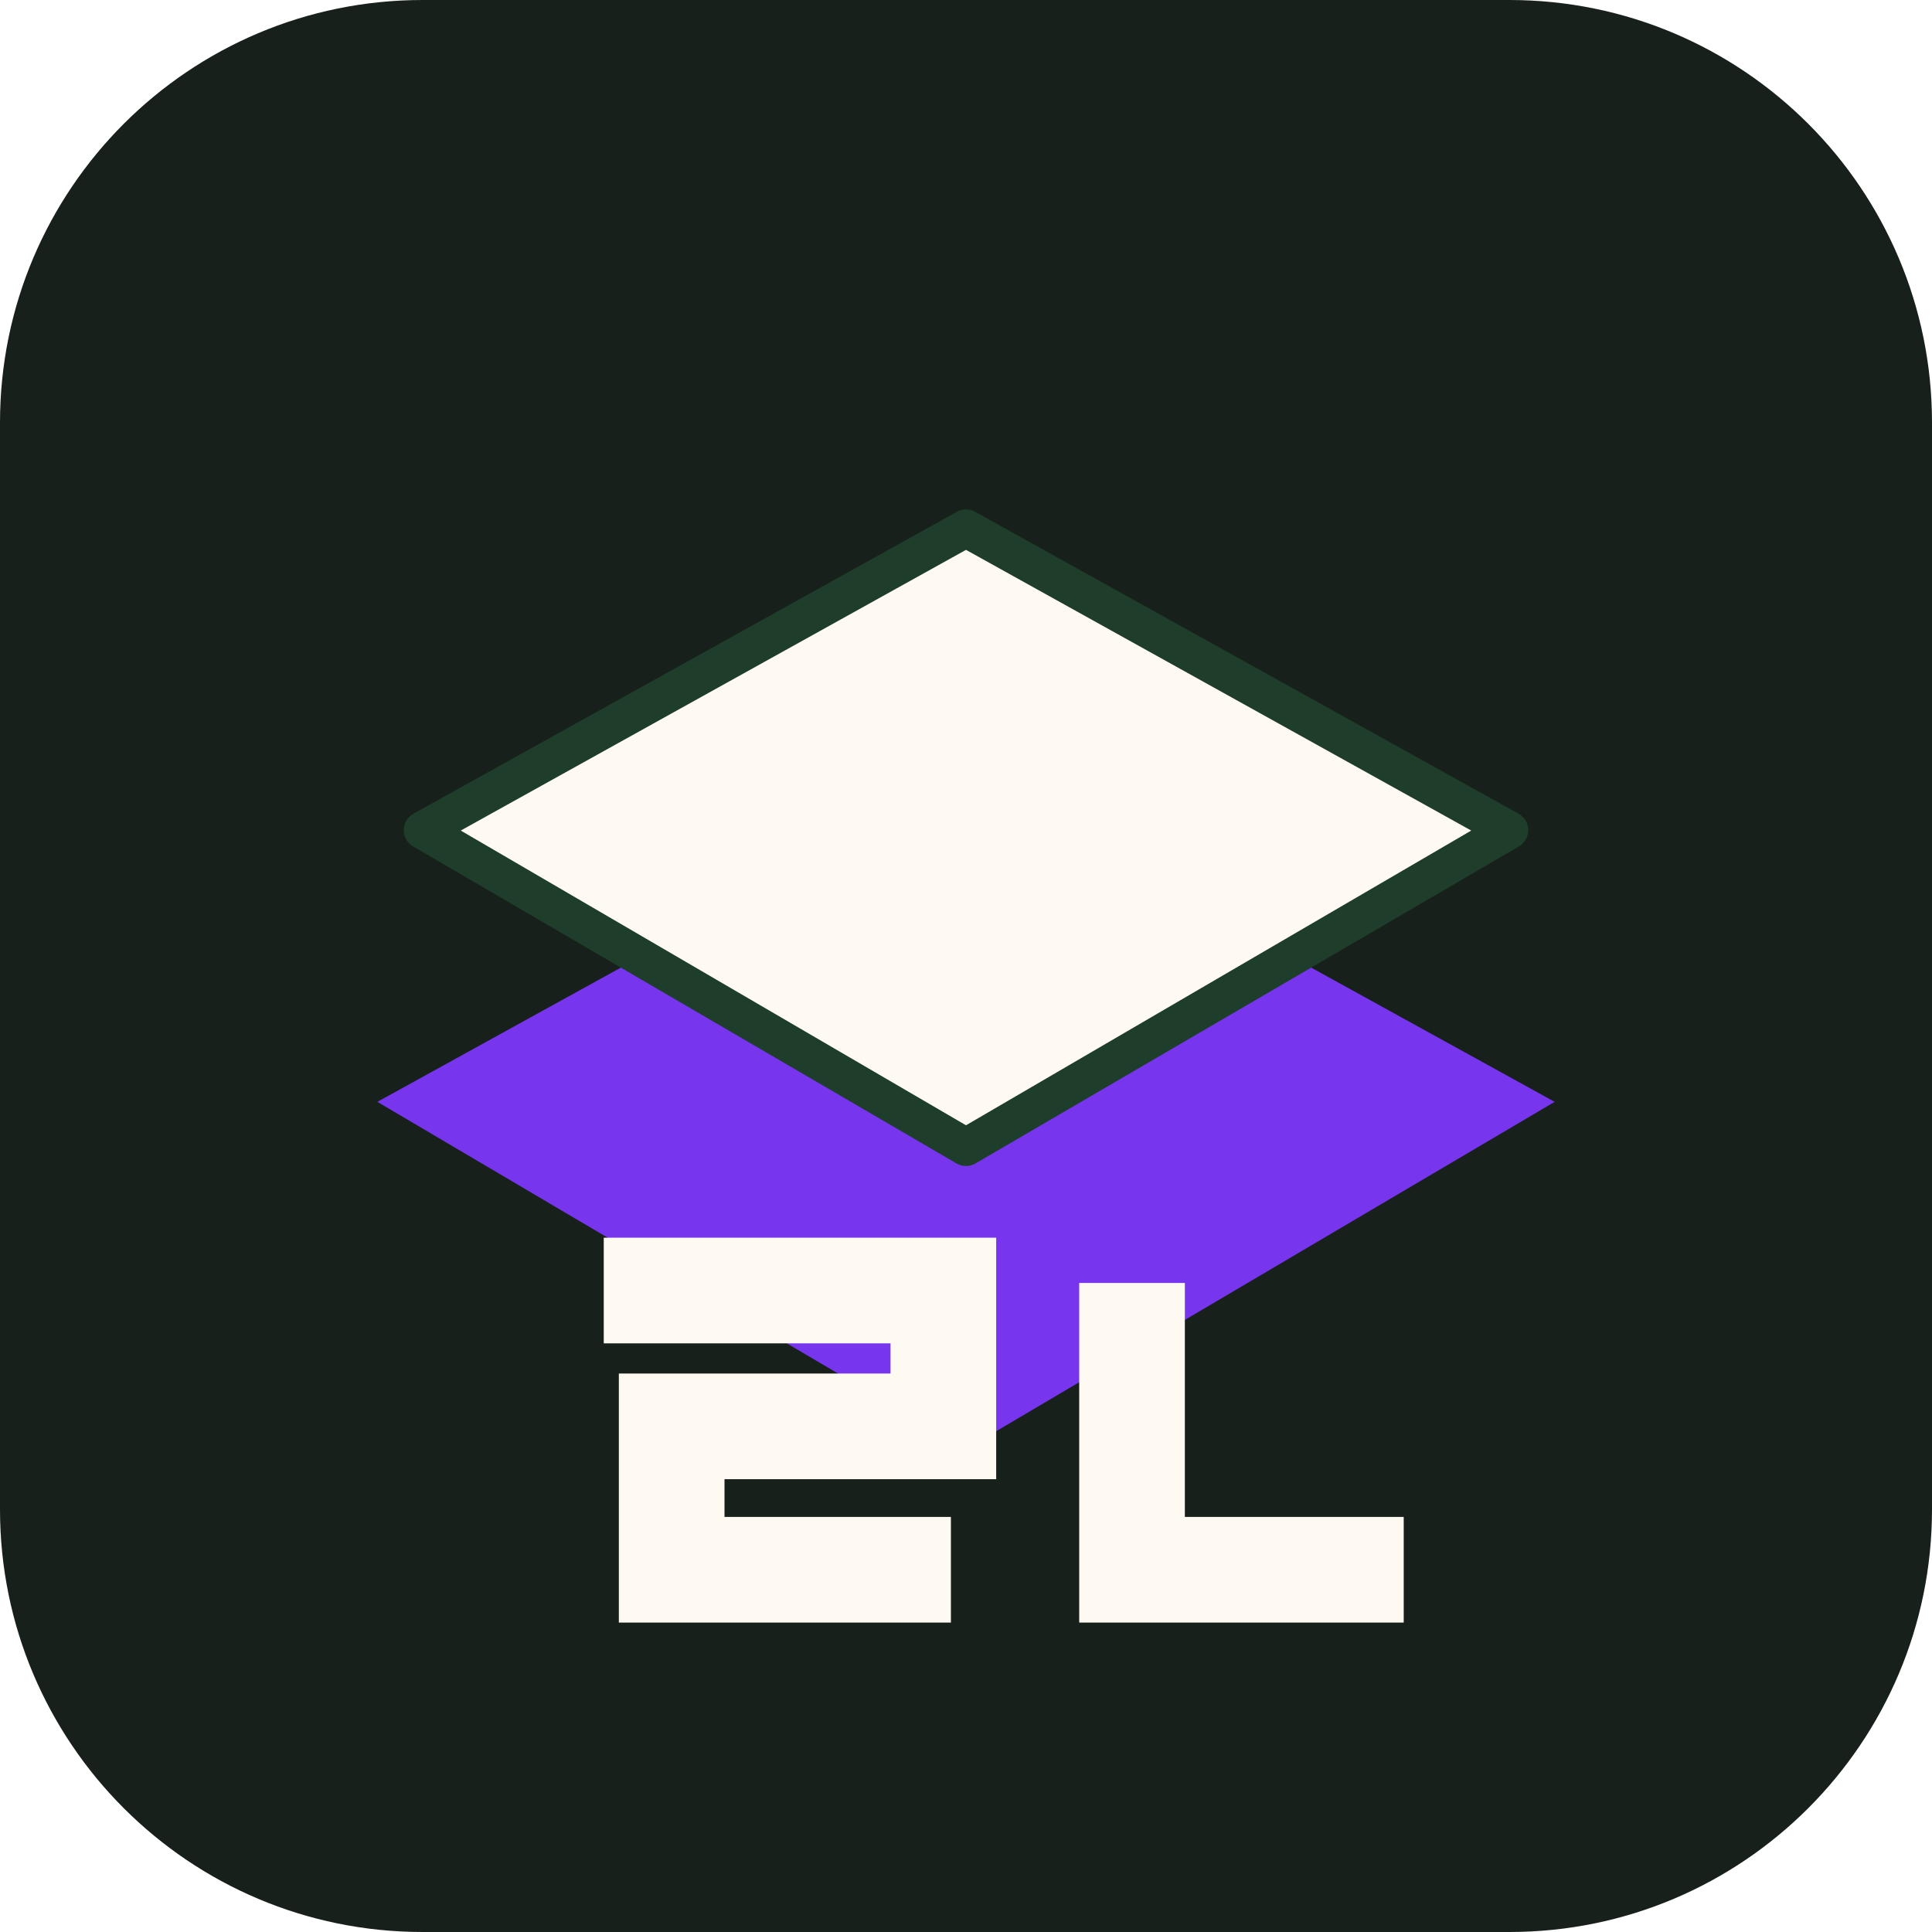
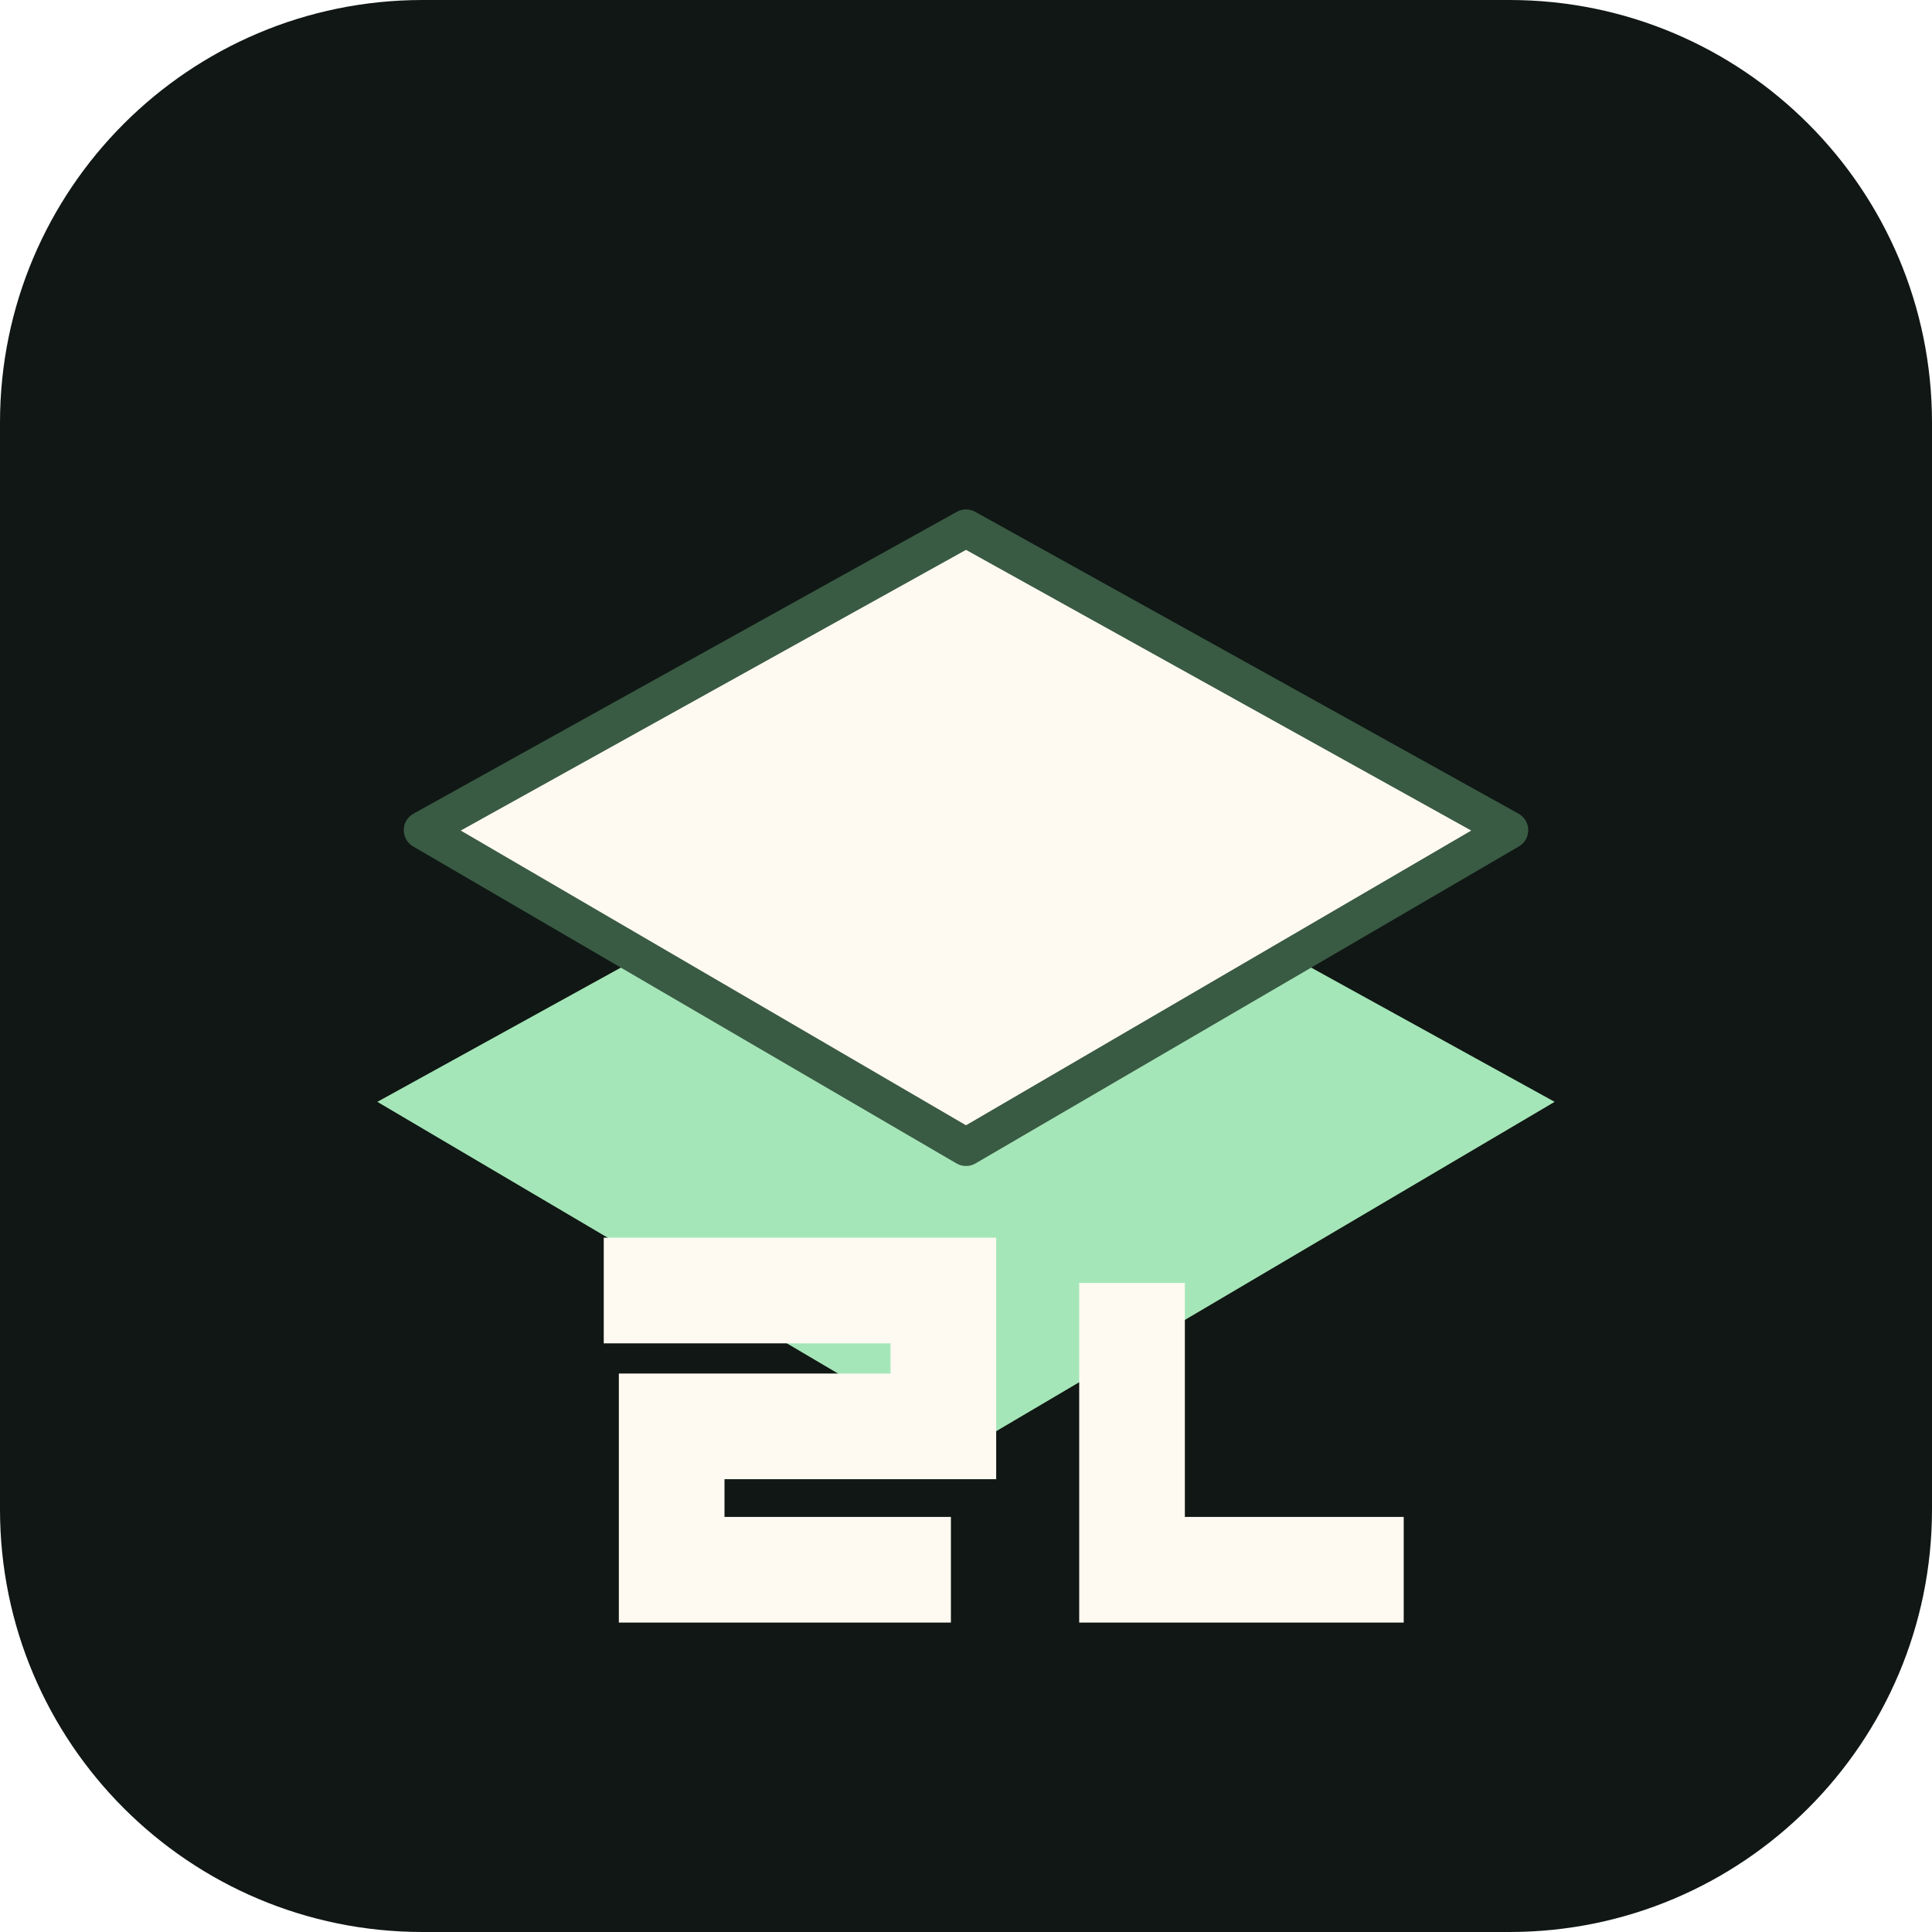
<svg xmlns="http://www.w3.org/2000/svg" width="512" height="512" viewBox="0 0 512 512" role="img" aria-label="SplitLeb icon">
-   <rect width="512" height="512" rx="112" fill="#17201a" />
-   <path d="M100 292L256 206L412 292L256 384Z" fill="#7735ee" />
+   <rect width="512" height="512" rx="112" fill="#101714" />
+   <path d="M100 292L256 206L412 292L256 384Z" fill="#a5e6b8" />
  <path d="M112 220L256 140L400 220L256 304Z" fill="#fffaf1" />
-   <path d="M112 220L256 140L400 220L256 304Z" fill="none" stroke="#1f3d2b" stroke-width="10" stroke-linejoin="round" />
+   <path d="M112 220L256 140L400 220L256 304Z" fill="none" stroke="#395a43" stroke-width="10" stroke-linejoin="round" />
  <path d="M160 342H250V378H178V416H252" fill="none" stroke="#fffaf1" stroke-width="28" stroke-linejoin="miter" />
  <path d="M300 340V416H372" fill="none" stroke="#fffaf1" stroke-width="28" stroke-linejoin="miter" />
</svg>
